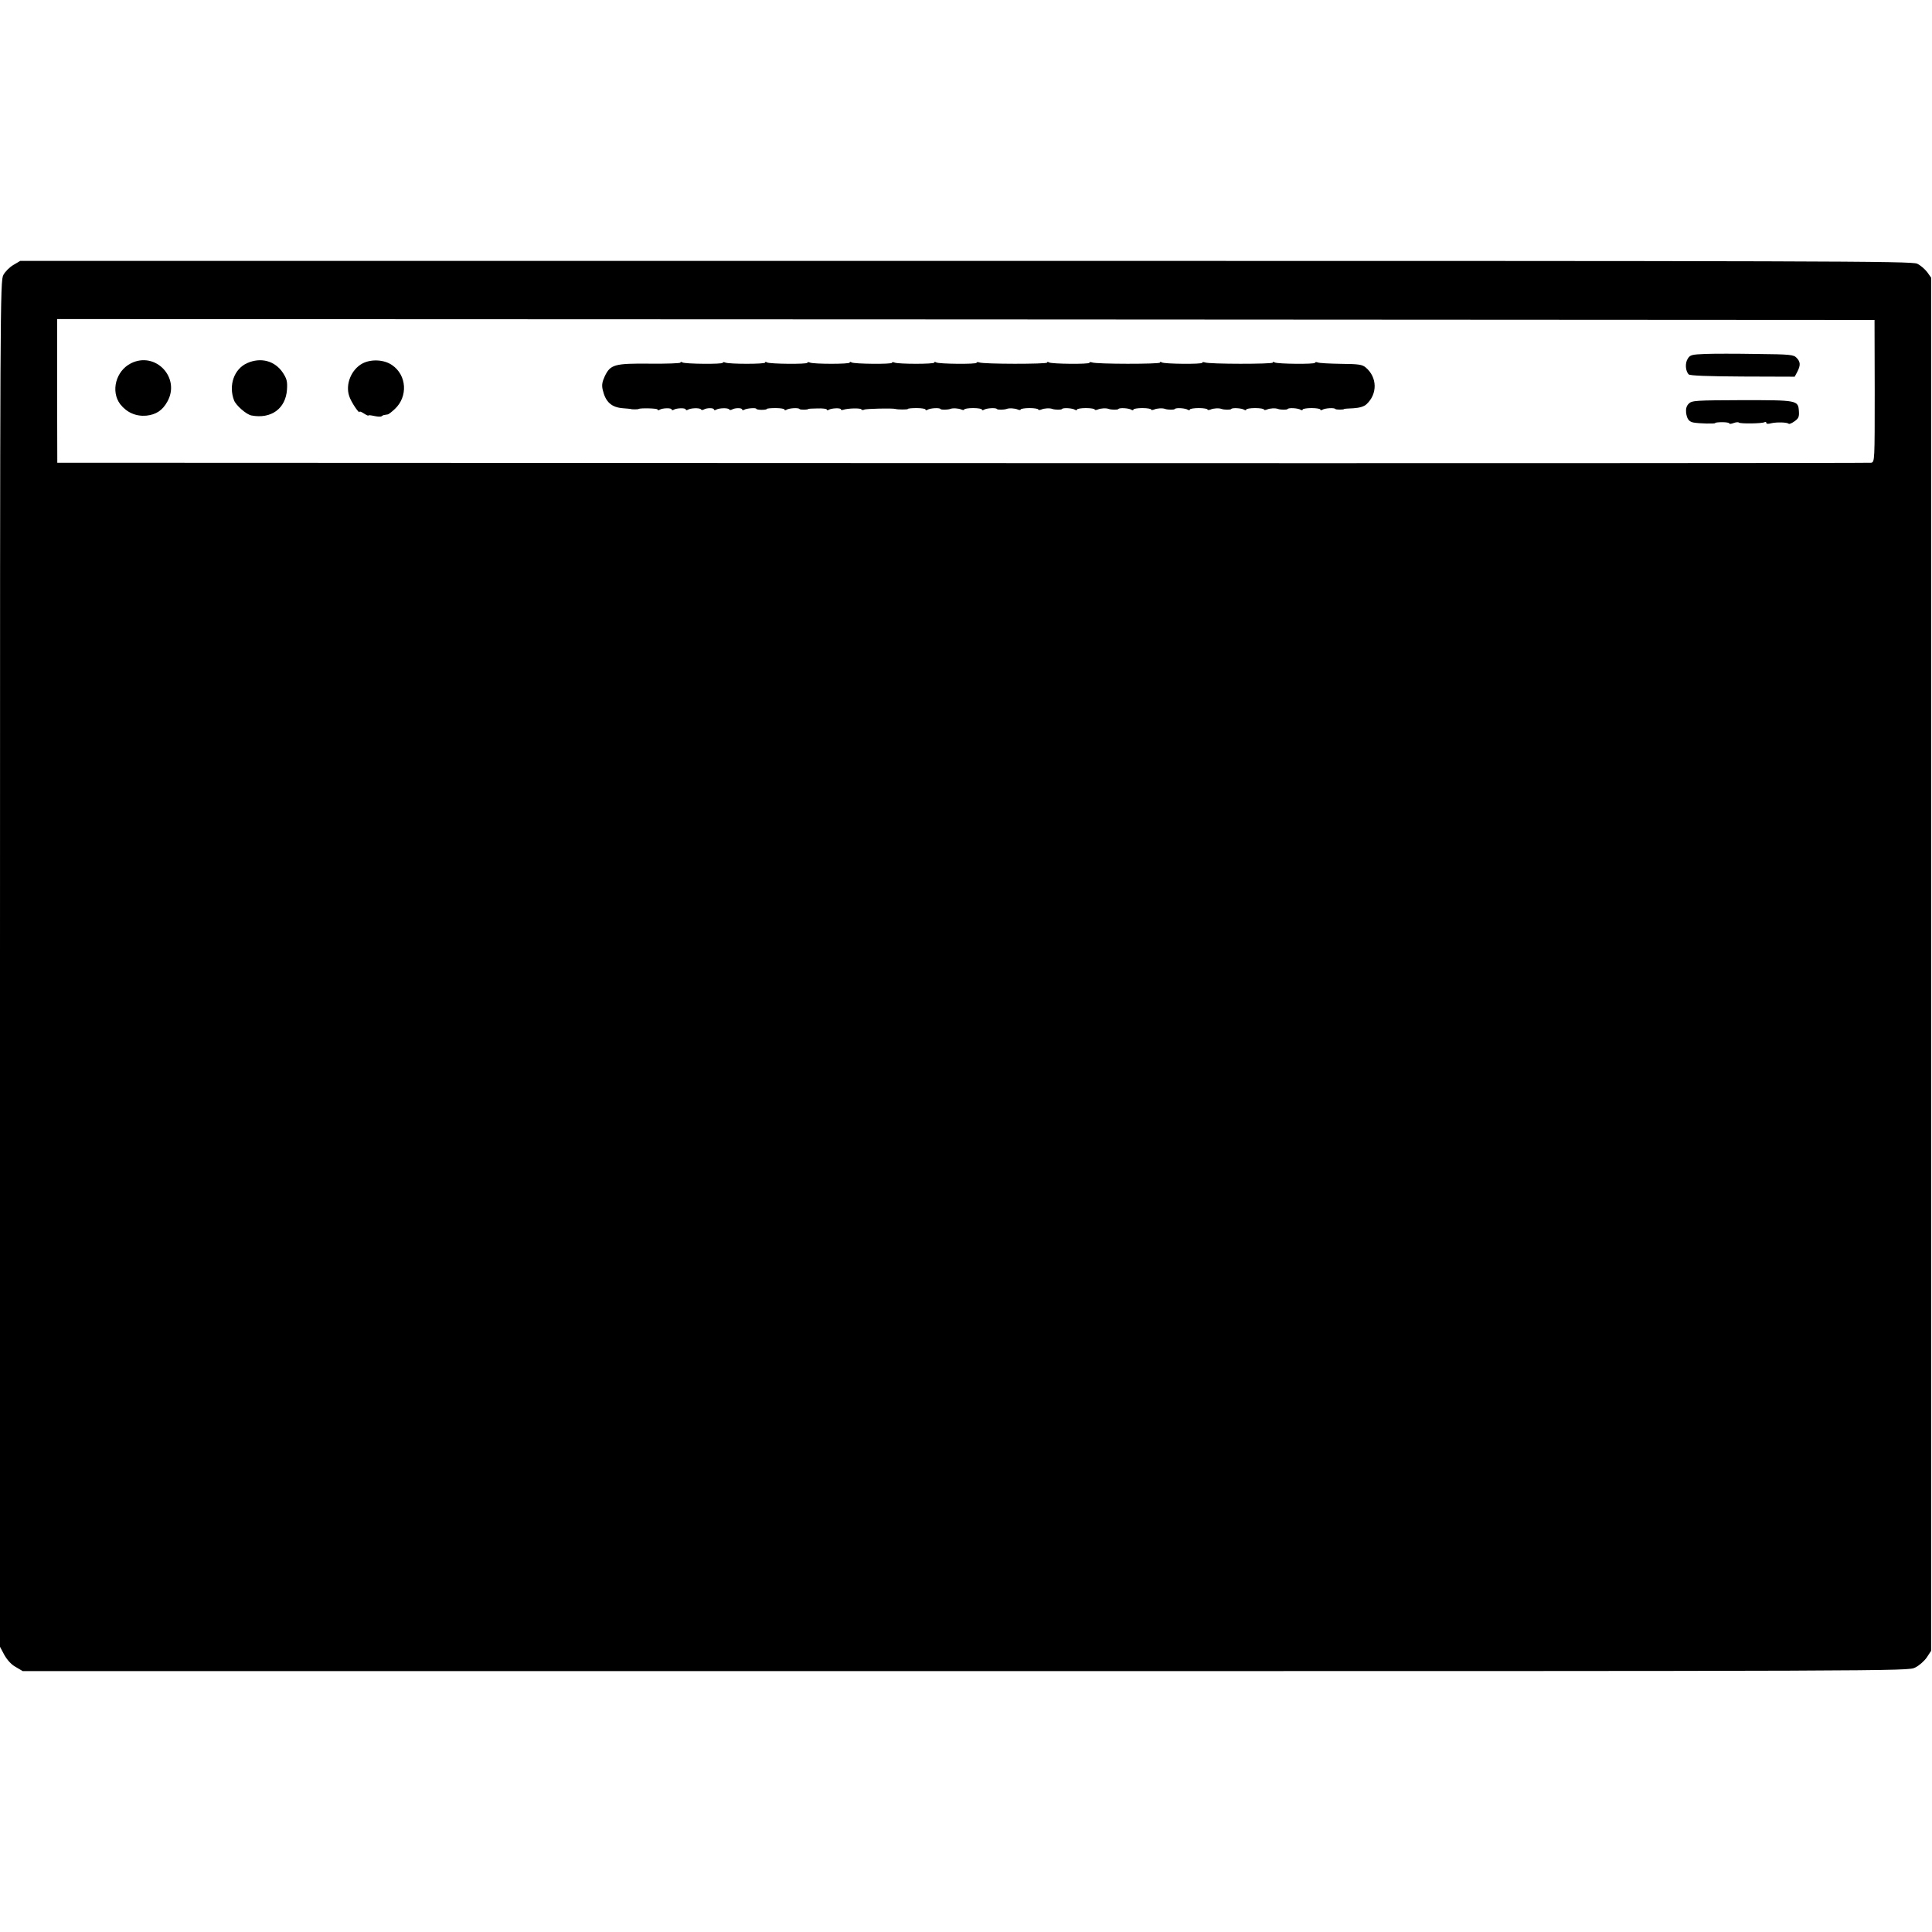
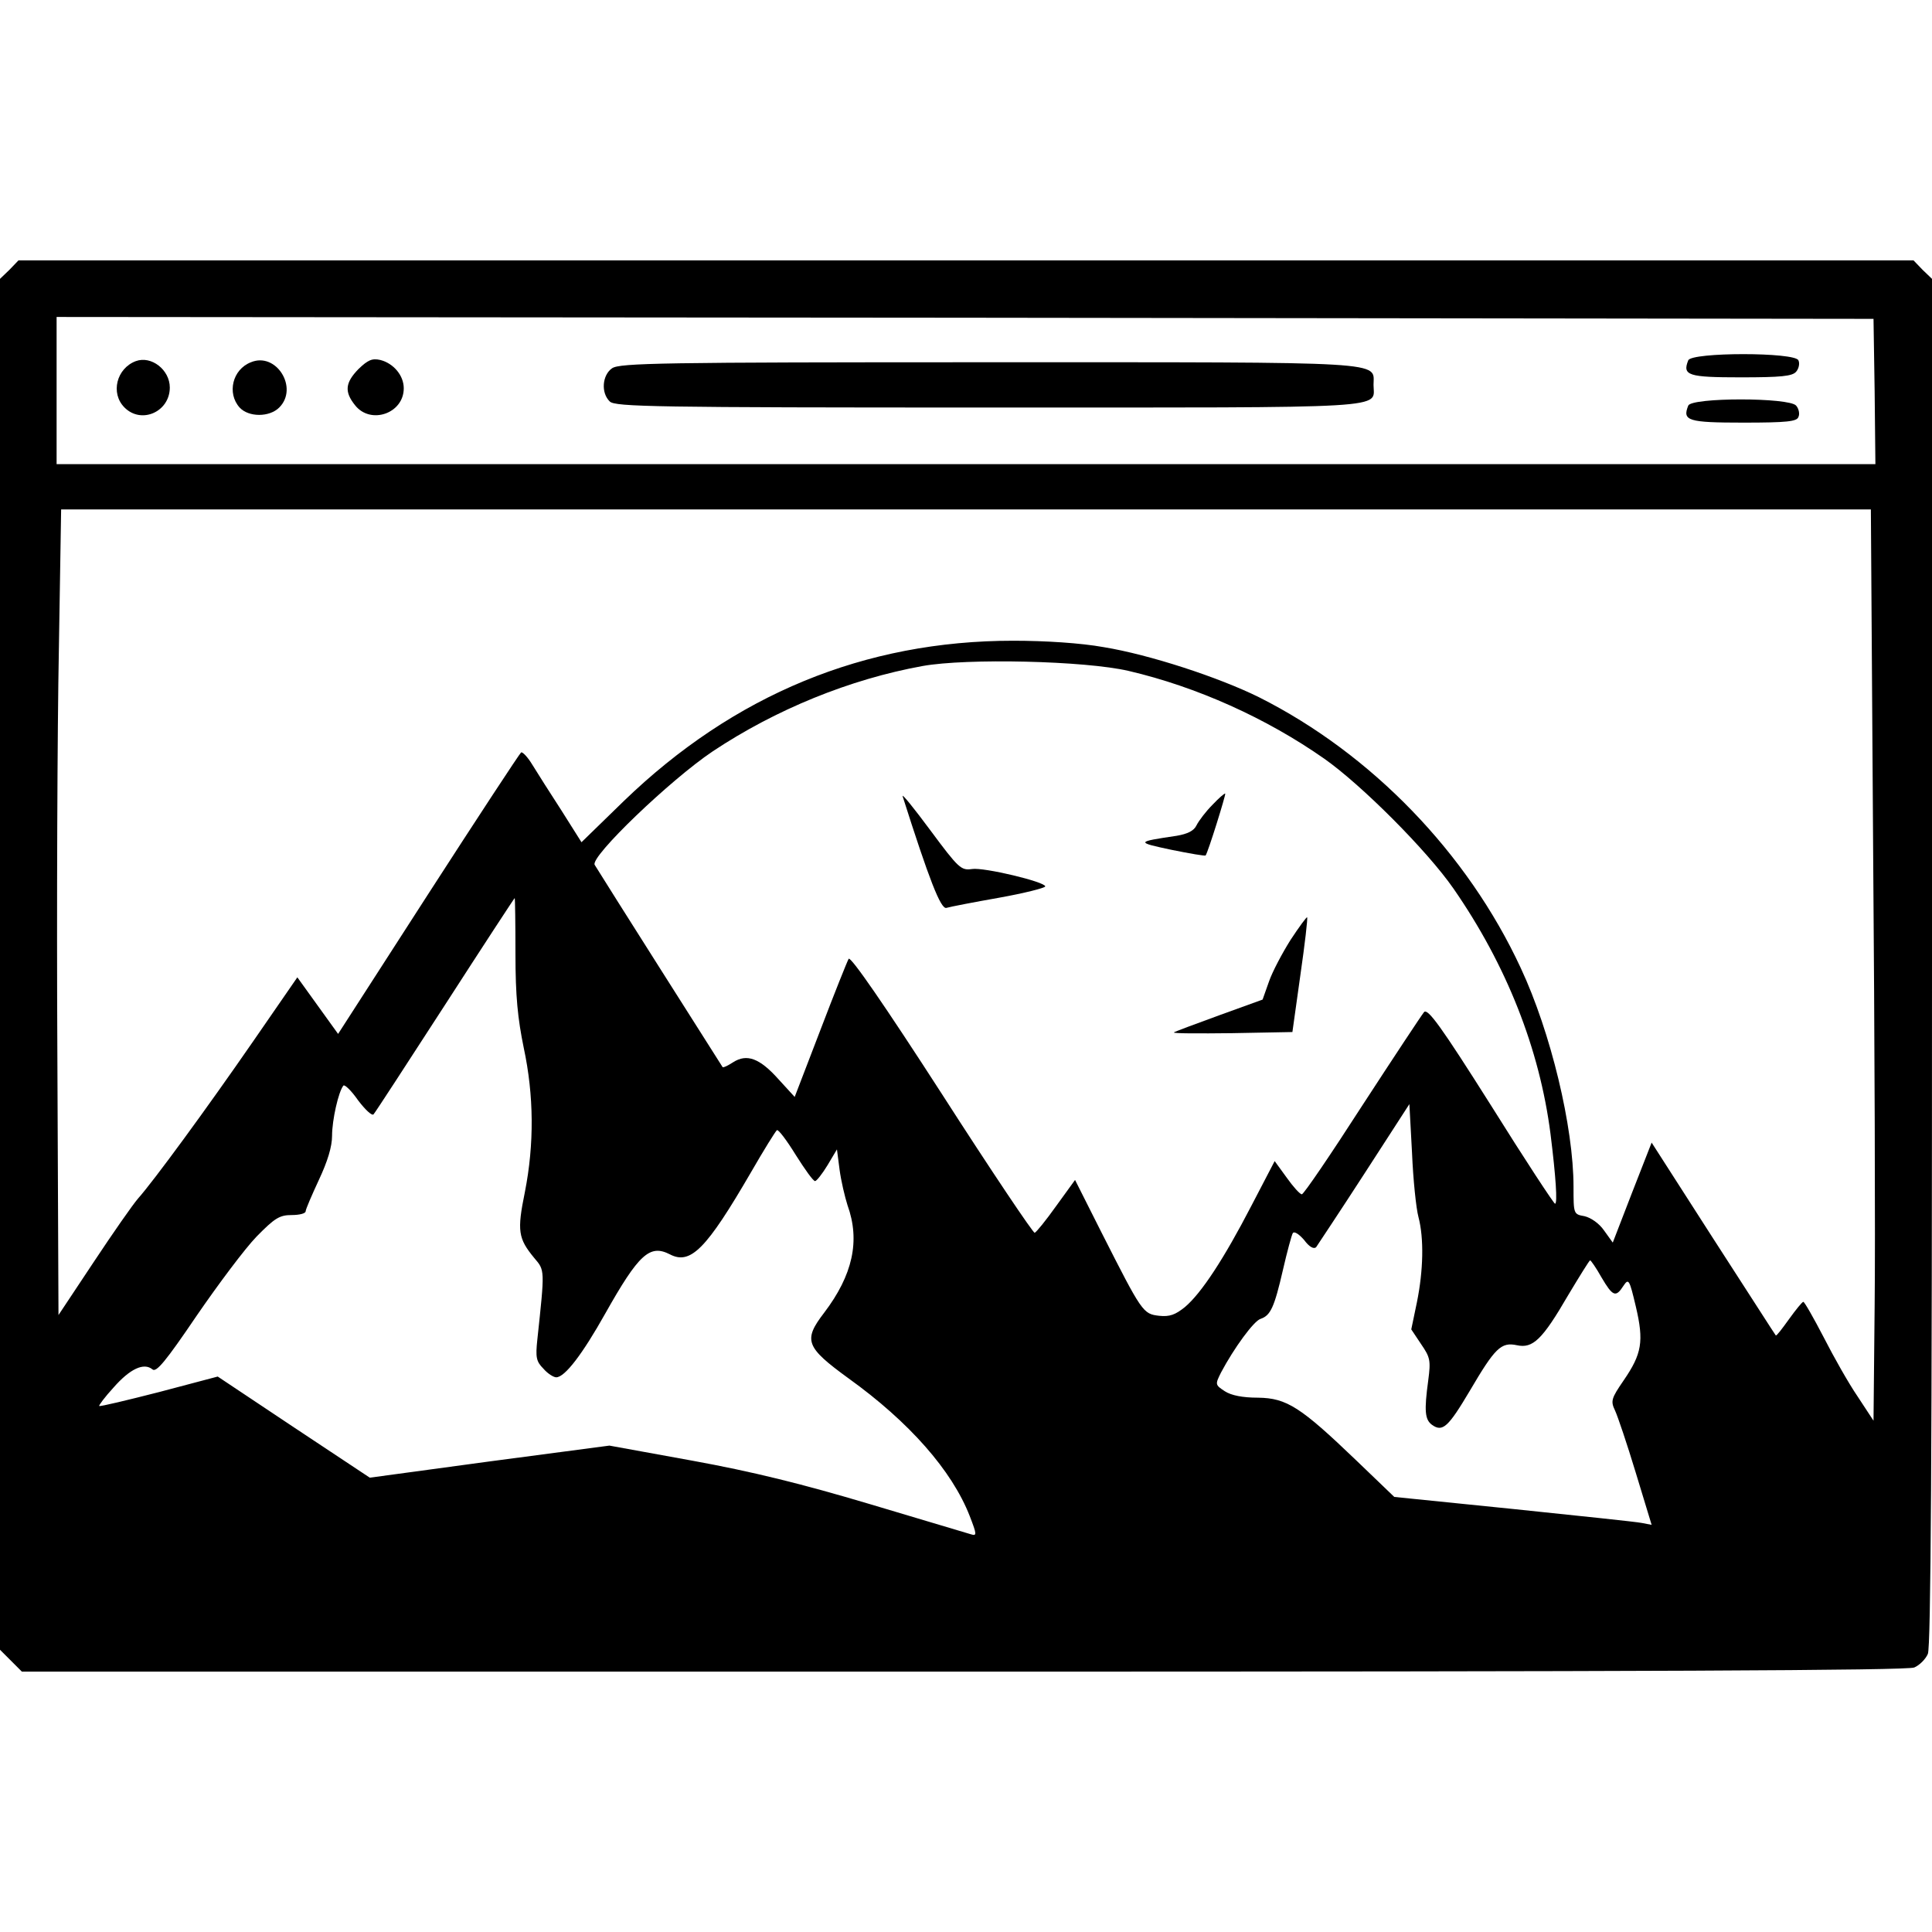
- <svg xmlns="http://www.w3.org/2000/svg" version="1.0" width="1096pt" height="1096pt" viewBox="0 0 1096 1096" preserveAspectRatio="xMidYMid meet">
-   <g transform="translate(0,1096) scale(0.1,-0.1)" fill="#000000" stroke="none">
-     <path d="M76 9457 c-21 -12 -47 -38 -57 -57 -18 -34 -19 -154 -19 -3909 l0 -3873 25 -47 c16 -28 40 -55 65 -68 l39 -23 5347 0 c5321 0 5348 0 5388 20 23 11 52 37 66 57 l25 38 0 3895 0 3895 -22 31 c-13 17 -38 39 -57 48 -31 15 -469 16 -5398 16 l-5363 0 -39 -23z m10559 -715 c0 -395 0 -403 -20 -407 -11 -2 -2331 -3 -5155 -2 l-5135 2 -1 408 0 407 5155 -2 5155 -3 1 -403z" />
-     <path d="M9672 8952 c-73 -3 -84 -5 -97 -26 -17 -25 -14 -71 5 -90 7 -7 108 -11 306 -12 l295 -1 15 28 c19 37 18 56 -4 79 -17 18 -35 20 -228 22 -115 2 -246 2 -292 0z" />
-     <path d="M743 8899 c-86 -43 -116 -159 -61 -232 37 -47 89 -70 148 -65 55 6 91 29 119 79 77 136 -67 288 -206 218z" />
-     <path d="M1402 8900 c-74 -33 -107 -126 -74 -212 12 -29 70 -80 99 -85 111 -21 194 39 201 147 3 46 -1 61 -23 95 -45 68 -125 90 -203 55z" />
-     <path d="M2058 8899 c-64 -33 -100 -118 -77 -186 10 -33 59 -105 59 -89 0 4 11 -1 25 -10 14 -9 25 -14 25 -11 0 3 16 1 34 -3 19 -4 38 -5 41 -1 4 3 11 7 16 7 5 1 13 2 18 3 5 0 23 14 41 31 75 70 68 192 -16 249 -45 31 -116 35 -166 10z" />
-     <path d="M3860 8903 c0 -4 -78 -7 -172 -6 -203 2 -225 -5 -257 -71 -15 -32 -18 -51 -12 -77 16 -69 49 -100 116 -105 22 -1 41 -4 43 -4 3 -3 41 -3 45 0 8 6 107 4 107 -3 0 -5 5 -5 11 -2 16 11 69 12 69 2 0 -4 5 -5 11 -2 16 11 69 12 69 2 0 -4 5 -5 11 -2 16 11 69 12 75 3 3 -5 10 -5 17 -1 16 10 57 10 57 0 0 -4 5 -5 11 -2 16 11 69 12 75 3 3 -5 10 -5 17 -1 16 10 57 10 57 0 0 -4 5 -5 11 -2 13 9 69 13 69 6 0 -3 14 -6 30 -6 17 0 30 2 30 5 0 3 23 5 50 5 28 0 50 -4 50 -8 0 -5 5 -5 11 -2 14 10 69 13 74 5 3 -6 50 -5 50 0 0 1 24 3 53 3 28 1 52 -2 52 -6 0 -5 5 -5 11 -2 15 10 69 12 69 3 0 -4 6 -5 13 -3 24 9 98 11 103 3 3 -5 10 -5 16 -2 9 6 163 9 178 4 13 -4 70 -4 70 0 0 3 23 5 50 5 28 0 50 -4 50 -8 0 -5 5 -5 11 -2 14 10 69 13 74 5 4 -6 40 -5 55 0 14 6 47 4 63 -3 9 -4 17 -4 17 0 0 4 23 8 50 8 28 0 50 -4 50 -8 0 -5 5 -5 11 -2 14 10 69 13 74 5 4 -6 40 -5 55 0 14 6 47 4 63 -3 9 -4 17 -4 17 0 0 4 23 8 50 8 28 0 50 -4 50 -8 0 -4 8 -4 18 0 15 7 48 9 62 3 15 -5 51 -6 55 0 5 8 60 5 74 -5 6 -3 11 -3 11 2 0 4 23 8 50 8 28 0 50 -4 50 -8 0 -4 8 -4 18 0 15 7 48 9 62 3 15 -5 51 -6 55 0 5 8 60 5 74 -5 6 -3 11 -3 11 2 0 4 23 8 50 8 28 0 50 -4 50 -8 0 -4 8 -4 18 0 15 7 48 9 62 3 15 -5 51 -6 55 0 5 8 60 5 74 -5 6 -3 11 -3 11 2 0 4 23 8 50 8 28 0 50 -4 50 -8 0 -4 8 -4 18 0 15 7 48 9 62 3 15 -5 51 -6 55 0 5 8 60 5 74 -5 6 -3 11 -3 11 2 0 4 23 8 50 8 28 0 50 -4 50 -8 0 -4 8 -4 18 0 15 7 48 9 62 3 15 -5 51 -6 55 0 5 8 60 5 74 -5 6 -3 11 -3 11 2 0 4 23 8 50 8 28 0 50 -4 50 -8 0 -5 5 -5 11 -2 14 10 69 13 74 5 3 -5 50 -5 50 0 0 1 24 3 53 4 34 2 60 10 73 22 64 58 63 153 -3 209 -20 17 -39 20 -140 21 -65 1 -125 4 -133 8 -8 3 -15 2 -15 -2 0 -9 -214 -7 -229 2 -6 4 -11 4 -11 -1 0 -9 -361 -9 -385 1 -8 3 -15 2 -15 -2 0 -9 -214 -7 -229 2 -6 4 -11 4 -11 -1 0 -9 -361 -9 -385 1 -8 3 -15 2 -15 -2 0 -9 -214 -7 -229 2 -6 4 -11 4 -11 -1 0 -9 -361 -9 -385 1 -8 3 -15 2 -15 -2 0 -9 -214 -7 -229 2 -6 4 -11 4 -11 -1 0 -9 -201 -9 -225 0 -8 4 -15 3 -15 -1 0 -9 -214 -7 -229 2 -6 4 -11 4 -11 -1 0 -9 -201 -9 -225 0 -8 4 -15 3 -15 -1 0 -9 -214 -7 -229 2 -6 4 -11 4 -11 -1 0 -9 -201 -9 -225 0 -8 4 -15 3 -15 -1 0 -9 -214 -7 -229 2 -6 4 -11 4 -11 -1z" />
-     <path d="M9580 8670 c-13 -13 -17 -29 -15 -51 5 -36 16 -51 42 -56 34 -6 123 -8 123 -3 0 3 18 5 40 5 22 0 40 -3 40 -7 0 -4 11 -3 24 2 13 5 27 6 30 3 8 -8 133 -6 146 2 6 3 10 2 10 -4 0 -6 11 -7 28 -2 30 7 90 6 99 -3 3 -3 18 3 33 14 23 16 27 26 25 56 -4 64 -7 64 -322 64 -265 -1 -285 -2 -303 -20z" />
+ <svg xmlns="http://www.w3.org/2000/svg" version="1.0" width="512pt" height="512pt" viewBox="0 0 512 512" preserveAspectRatio="xMidYMid meet">
+   <g transform="translate(0,512) scale(0.1,-0.1)" fill="#000000" stroke="none">
+     <path d="M25 4405 l-25 -24 0 -1816 0 -1817 29 -29 29 -29 2496 0 c1807 0 2502 3 2519 11 14 6 30 22 36 36 8 17 11 529 11 1834 l0 1810 -25 24 -24 25 -2511 0 -2511 0 -24 -25z m4943 -322 l2 -193 -2410 0 -2410 0 0 195 0 195 2408 -2 2407 -3 3 -192z m-4 -1215 c4 -497 6 -1040 4 -1208 l-3 -305 -42 64 c-24 35 -64 106 -90 157 -27 52 -51 94 -54 94 -3 0 -20 -21 -38 -46 -18 -25 -33 -45 -35 -43 -2 2 -76 118 -166 257 l-163 254 -52 -133 -51 -132 -23 32 c-13 19 -35 34 -52 38 -29 5 -29 6 -29 78 0 158 -60 409 -140 580 -141 304 -395 567 -693 717 -107 53 -290 113 -412 133 -61 11 -155 17 -240 17 -394 0 -740 -143 -1032 -425 l-112 -109 -53 84 c-30 46 -64 100 -77 121 -12 20 -26 35 -30 33 -4 -3 -115 -172 -246 -375 l-239 -371 -54 75 -54 75 -116 -168 c-125 -181 -265 -372 -306 -418 -14 -16 -67 -92 -118 -169 l-93 -140 -3 695 c-2 382 0 863 4 1068 l6 372 2398 0 2398 0 6 -902z m-1973 474 c180 -42 365 -125 519 -233 98 -69 272 -243 342 -344 140 -202 228 -424 257 -650 14 -112 19 -185 12 -185 -3 0 -80 117 -170 261 -132 209 -167 257 -177 247 -6 -7 -80 -119 -164 -248 -83 -129 -155 -235 -160 -235 -5 0 -23 20 -40 44 l-32 44 -62 -119 c-72 -139 -132 -231 -176 -268 -25 -20 -40 -26 -68 -23 -43 5 -45 8 -153 221 l-70 139 -50 -69 c-27 -38 -53 -70 -57 -71 -4 -1 -115 164 -246 368 -151 234 -242 366 -247 358 -4 -7 -38 -92 -75 -189 l-68 -177 -43 47 c-50 56 -84 68 -120 45 -14 -9 -26 -15 -28 -13 -2 3 -316 498 -339 536 -13 21 201 226 313 301 167 111 363 191 556 226 117 21 430 14 546 -13z m-1625 -749 c0 -113 6 -172 22 -250 27 -126 28 -255 3 -382 -21 -103 -18 -123 25 -175 28 -33 28 -29 8 -216 -5 -47 -3 -58 16 -77 11 -13 27 -23 34 -23 23 0 70 62 130 169 89 158 118 184 171 157 55 -29 97 14 215 217 34 59 65 109 69 112 4 2 26 -27 50 -66 24 -38 46 -69 51 -69 4 0 19 19 33 42 l25 42 7 -54 c4 -30 14 -72 21 -94 34 -94 14 -185 -62 -285 -56 -73 -49 -91 65 -174 160 -115 274 -244 321 -365 19 -49 19 -53 3 -48 -10 3 -130 39 -268 80 -181 54 -311 86 -470 115 l-220 40 -318 -42 -317 -43 -202 134 -201 134 -155 -41 c-86 -22 -157 -39 -159 -37 -2 1 15 24 38 49 43 49 80 67 103 48 10 -9 35 21 117 142 57 83 128 178 159 210 48 49 61 57 93 57 20 0 37 4 37 10 0 5 16 42 35 83 23 49 35 88 35 117 0 42 17 117 30 133 3 4 21 -13 39 -39 19 -25 37 -42 41 -37 4 4 89 135 190 291 100 155 183 282 184 282 1 0 2 -66 2 -147z m2393 -698 c15 -57 13 -142 -4 -226 l-15 -72 26 -39 c24 -35 26 -43 19 -96 -11 -81 -9 -104 10 -118 28 -20 43 -6 100 90 67 114 83 130 125 121 42 -9 67 14 136 133 30 50 56 92 58 92 2 0 16 -20 30 -45 30 -51 38 -54 58 -23 14 21 16 18 33 -54 22 -93 16 -126 -32 -196 -33 -48 -35 -55 -23 -80 7 -15 32 -89 55 -165 l42 -138 -26 5 c-14 3 -168 19 -341 37 l-315 32 -101 97 c-147 141 -184 165 -260 166 -41 0 -71 6 -88 17 -26 17 -26 18 -10 50 34 64 87 137 105 142 26 9 36 30 59 130 11 48 23 92 26 97 4 6 17 -3 30 -18 14 -19 26 -25 32 -19 4 6 62 93 128 195 l119 184 7 -129 c3 -72 11 -148 17 -170z" />
+     <path d="M4474 4165 c-16 -40 0 -45 139 -45 107 0 137 3 147 15 7 8 10 22 6 30 -8 22 -284 22 -292 0z" />
+     <path d="M360 4163 c-51 -19 -68 -85 -30 -123 45 -45 120 -11 120 53 0 47 -49 85 -90 70z" />
+     <path d="M665 4160 c-49 -19 -64 -82 -30 -120 24 -26 79 -26 105 0 52 52 -8 148 -75 120z" />
+     <path d="M950 4142 c-35 -36 -38 -60 -9 -96 41 -52 129 -22 129 45 0 34 -27 66 -62 75 -22 5 -33 0 -58 -24z" />
+     <path d="M1622 4144 c-26 -18 -30 -65 -6 -88 14 -14 119 -16 1004 -16 1088 0 1020 -4 1020 60 0 63 54 60 -1020 60 -867 0 -978 -2 -998 -16z" />
+     <path d="M4474 4045 c-16 -40 -1 -45 146 -45 116 0 142 3 146 15 4 8 1 22 -6 30 -18 22 -278 22 -286 0z" />
+     <path d="M2392 3010 c70 -220 101 -300 116 -296 10 3 72 15 140 27 67 12 122 26 122 30 0 12 -163 51 -194 46 -29 -4 -35 1 -110 102 -43 58 -76 99 -74 91z" />
+     <path d="M3213 2987 c-17 -17 -36 -42 -42 -54 -7 -15 -24 -23 -53 -28 -108 -16 -108 -17 -14 -37 49 -10 90 -17 91 -15 6 7 54 161 52 164 -2 1 -17 -12 -34 -30z" />
+     <path d="M3420 2629 c-22 -35 -48 -84 -57 -110 l-17 -48 -116 -42 c-63 -23 -117 -43 -119 -45 -3 -3 67 -3 154 -2 l160 3 21 150 c12 83 20 152 18 154 -1 2 -21 -25 -44 -60z" />
  </g>
</svg>
